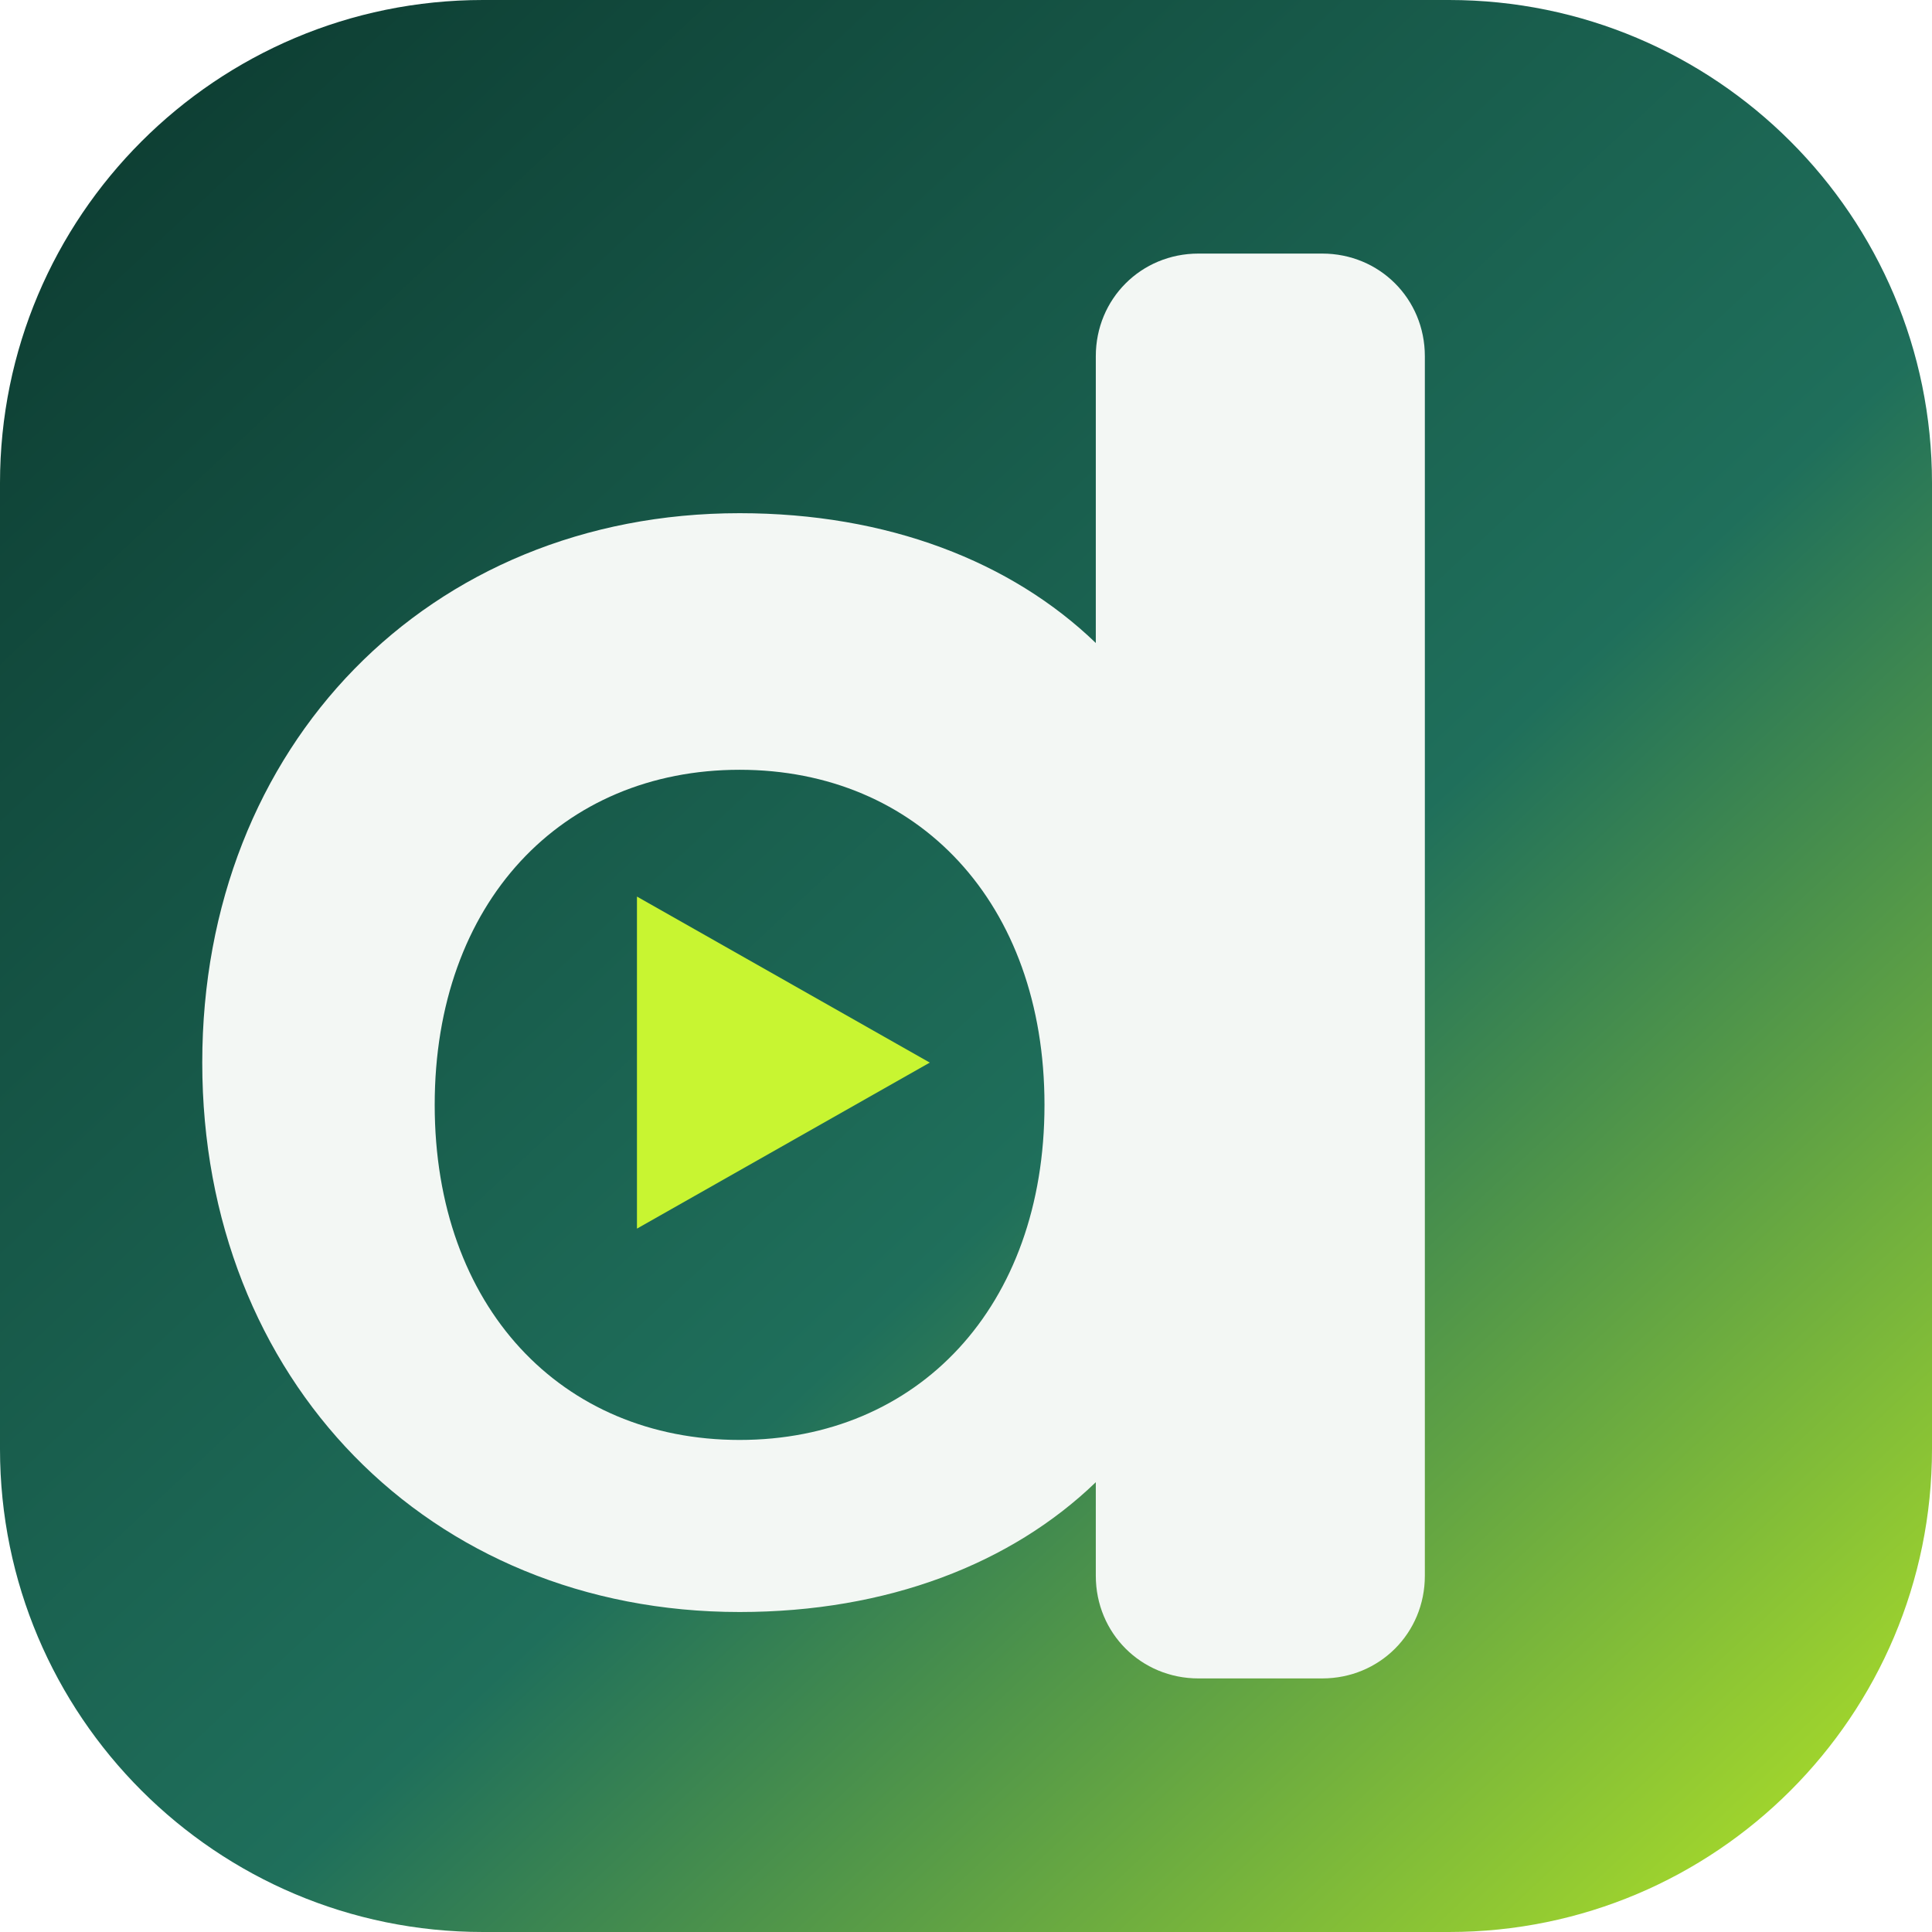
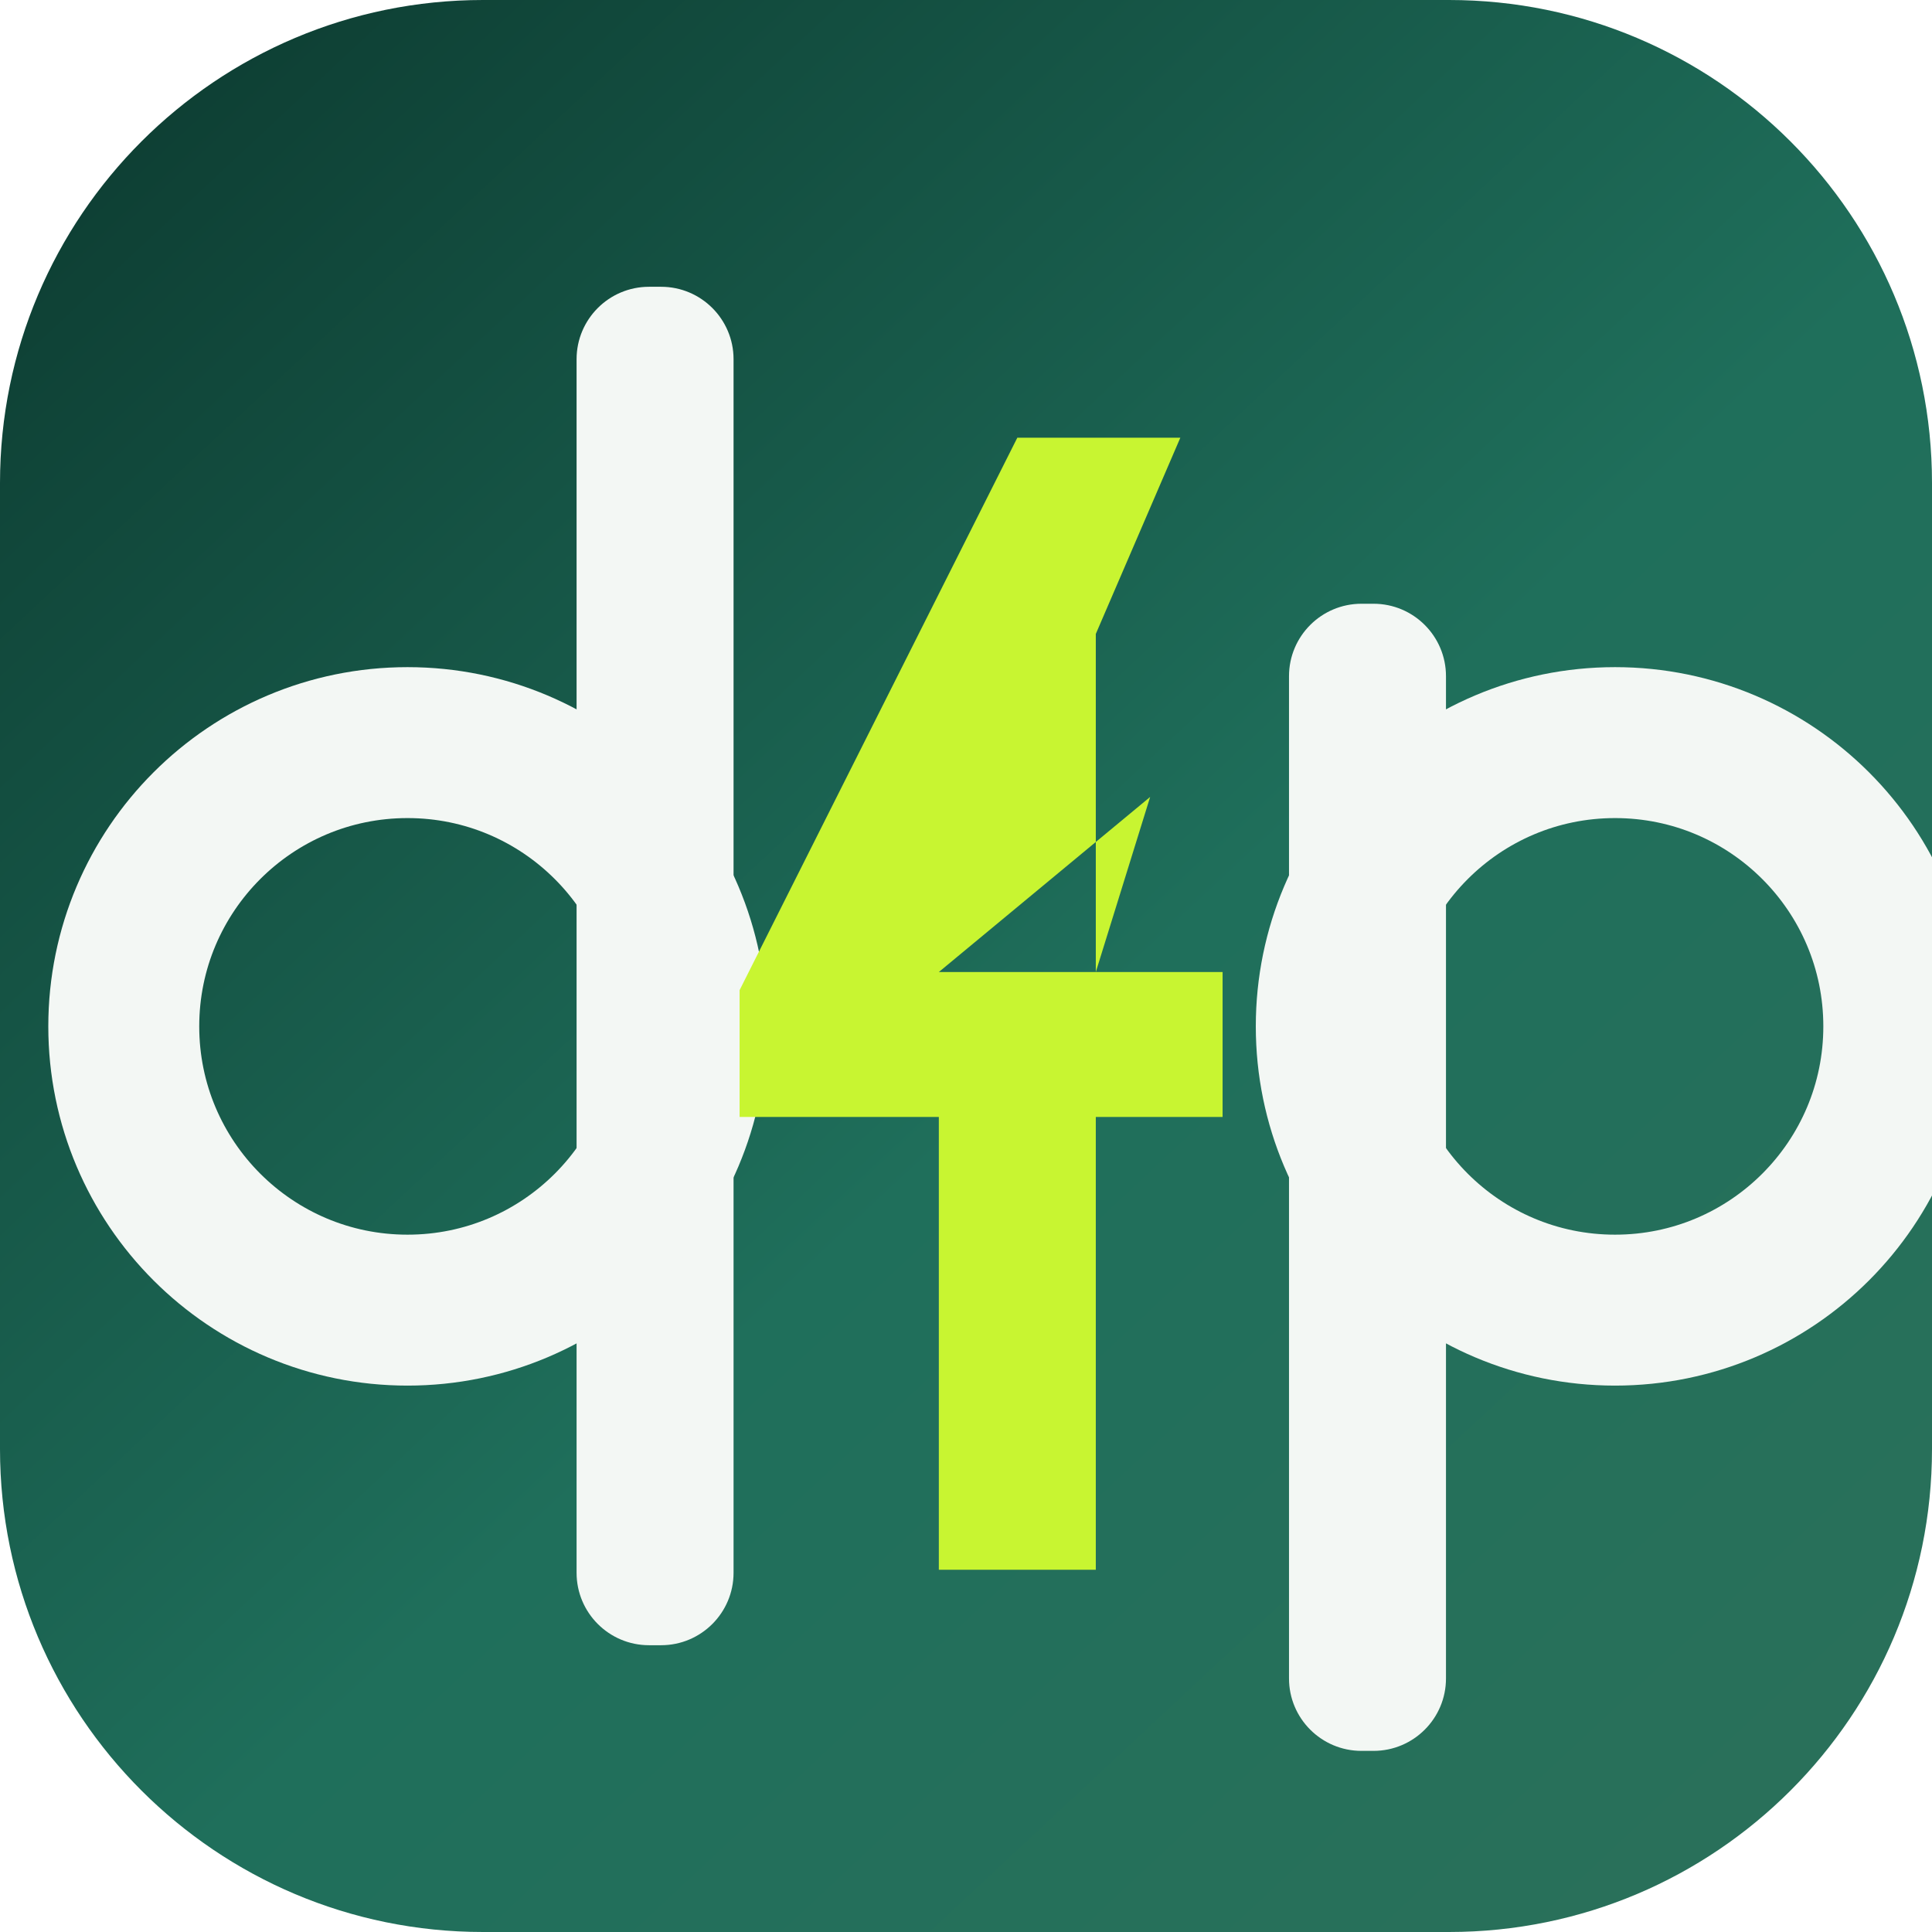
- <svg xmlns="http://www.w3.org/2000/svg" viewBox="0 0 32 32" role="img" aria-label="daplay">
+ <svg xmlns="http://www.w3.org/2000/svg" viewBox="0 0 64 64" role="img" aria-label="d4p · daplay">
  <defs>
-     <linearGradient id="bg" x1="2" y1="1" x2="30" y2="31" gradientUnits="userSpaceOnUse">
+     <linearGradient id="bg" x1="4" y1="2" x2="60" y2="62" gradientUnits="userSpaceOnUse">
      <stop offset="0%" stop-color="#0d3d32" />
-       <stop offset="58%" stop-color="#1f6f5b" />
-       <stop offset="100%" stop-color="#a8db2a" />
+       <stop offset="55%" stop-color="#1f6f5b" />
+       <stop offset="100%" stop-color="#2a705a" />
    </linearGradient>
  </defs>
-   <rect width="32" height="32" rx="8" fill="url(#bg)" />
-   <path fill="#f3f7f4" fill-rule="evenodd" d="M21.9 4.2c.95 0 1.7.75 1.7 1.7v20.2c0 .95-.75 1.7-1.7 1.7h-2.05c-.95 0-1.7-.75-1.7-1.7v-1.55c-1.4 1.35-3.45 2.15-5.9 2.15-5.15 0-8.9-3.85-8.9-9.1s3.75-9.1 8.9-9.1c2.45 0 4.5.8 5.9 2.15V5.9c0-.95.75-1.7 1.7-1.7h2.05zm-9.65 8.55c-2.95 0-5.05 2.2-5.05 5.55s2.1 5.55 5.05 5.55 5.05-2.2 5.05-5.55-2.1-5.55-5.05-5.55z" />
-   <path fill="#c8f531" d="M10.55 14.85v5.5l4.85-2.75z" />
+   <rect width="64" height="64" rx="16" fill="url(#bg)" />
+   <g transform="translate(1.5 0)">
+     <rect x="17.6" y="9.5" width="5.2" height="45" rx="2.4" fill="#f3f7f4" />
+     <circle cx="12" cy="34" r="9.4" fill="none" stroke="#f3f7f4" stroke-width="5" />
+     <path fill="#c8f531" d="M34.8 21v11.2h4.2v4.8h-4.2V52h-5.2V37h-6.6v-4.2L32.2 14.5h5.4L34.8 21zm-5.2 11.2h5.2l1.8-5.8-7 5.8z" />
+     <rect x="41.2" y="20" width="5.2" height="38" rx="2.4" fill="#f3f7f4" />
+     <circle cx="52" cy="34" r="9.4" fill="none" stroke="#f3f7f4" stroke-width="5" />
+   </g>
</svg>
